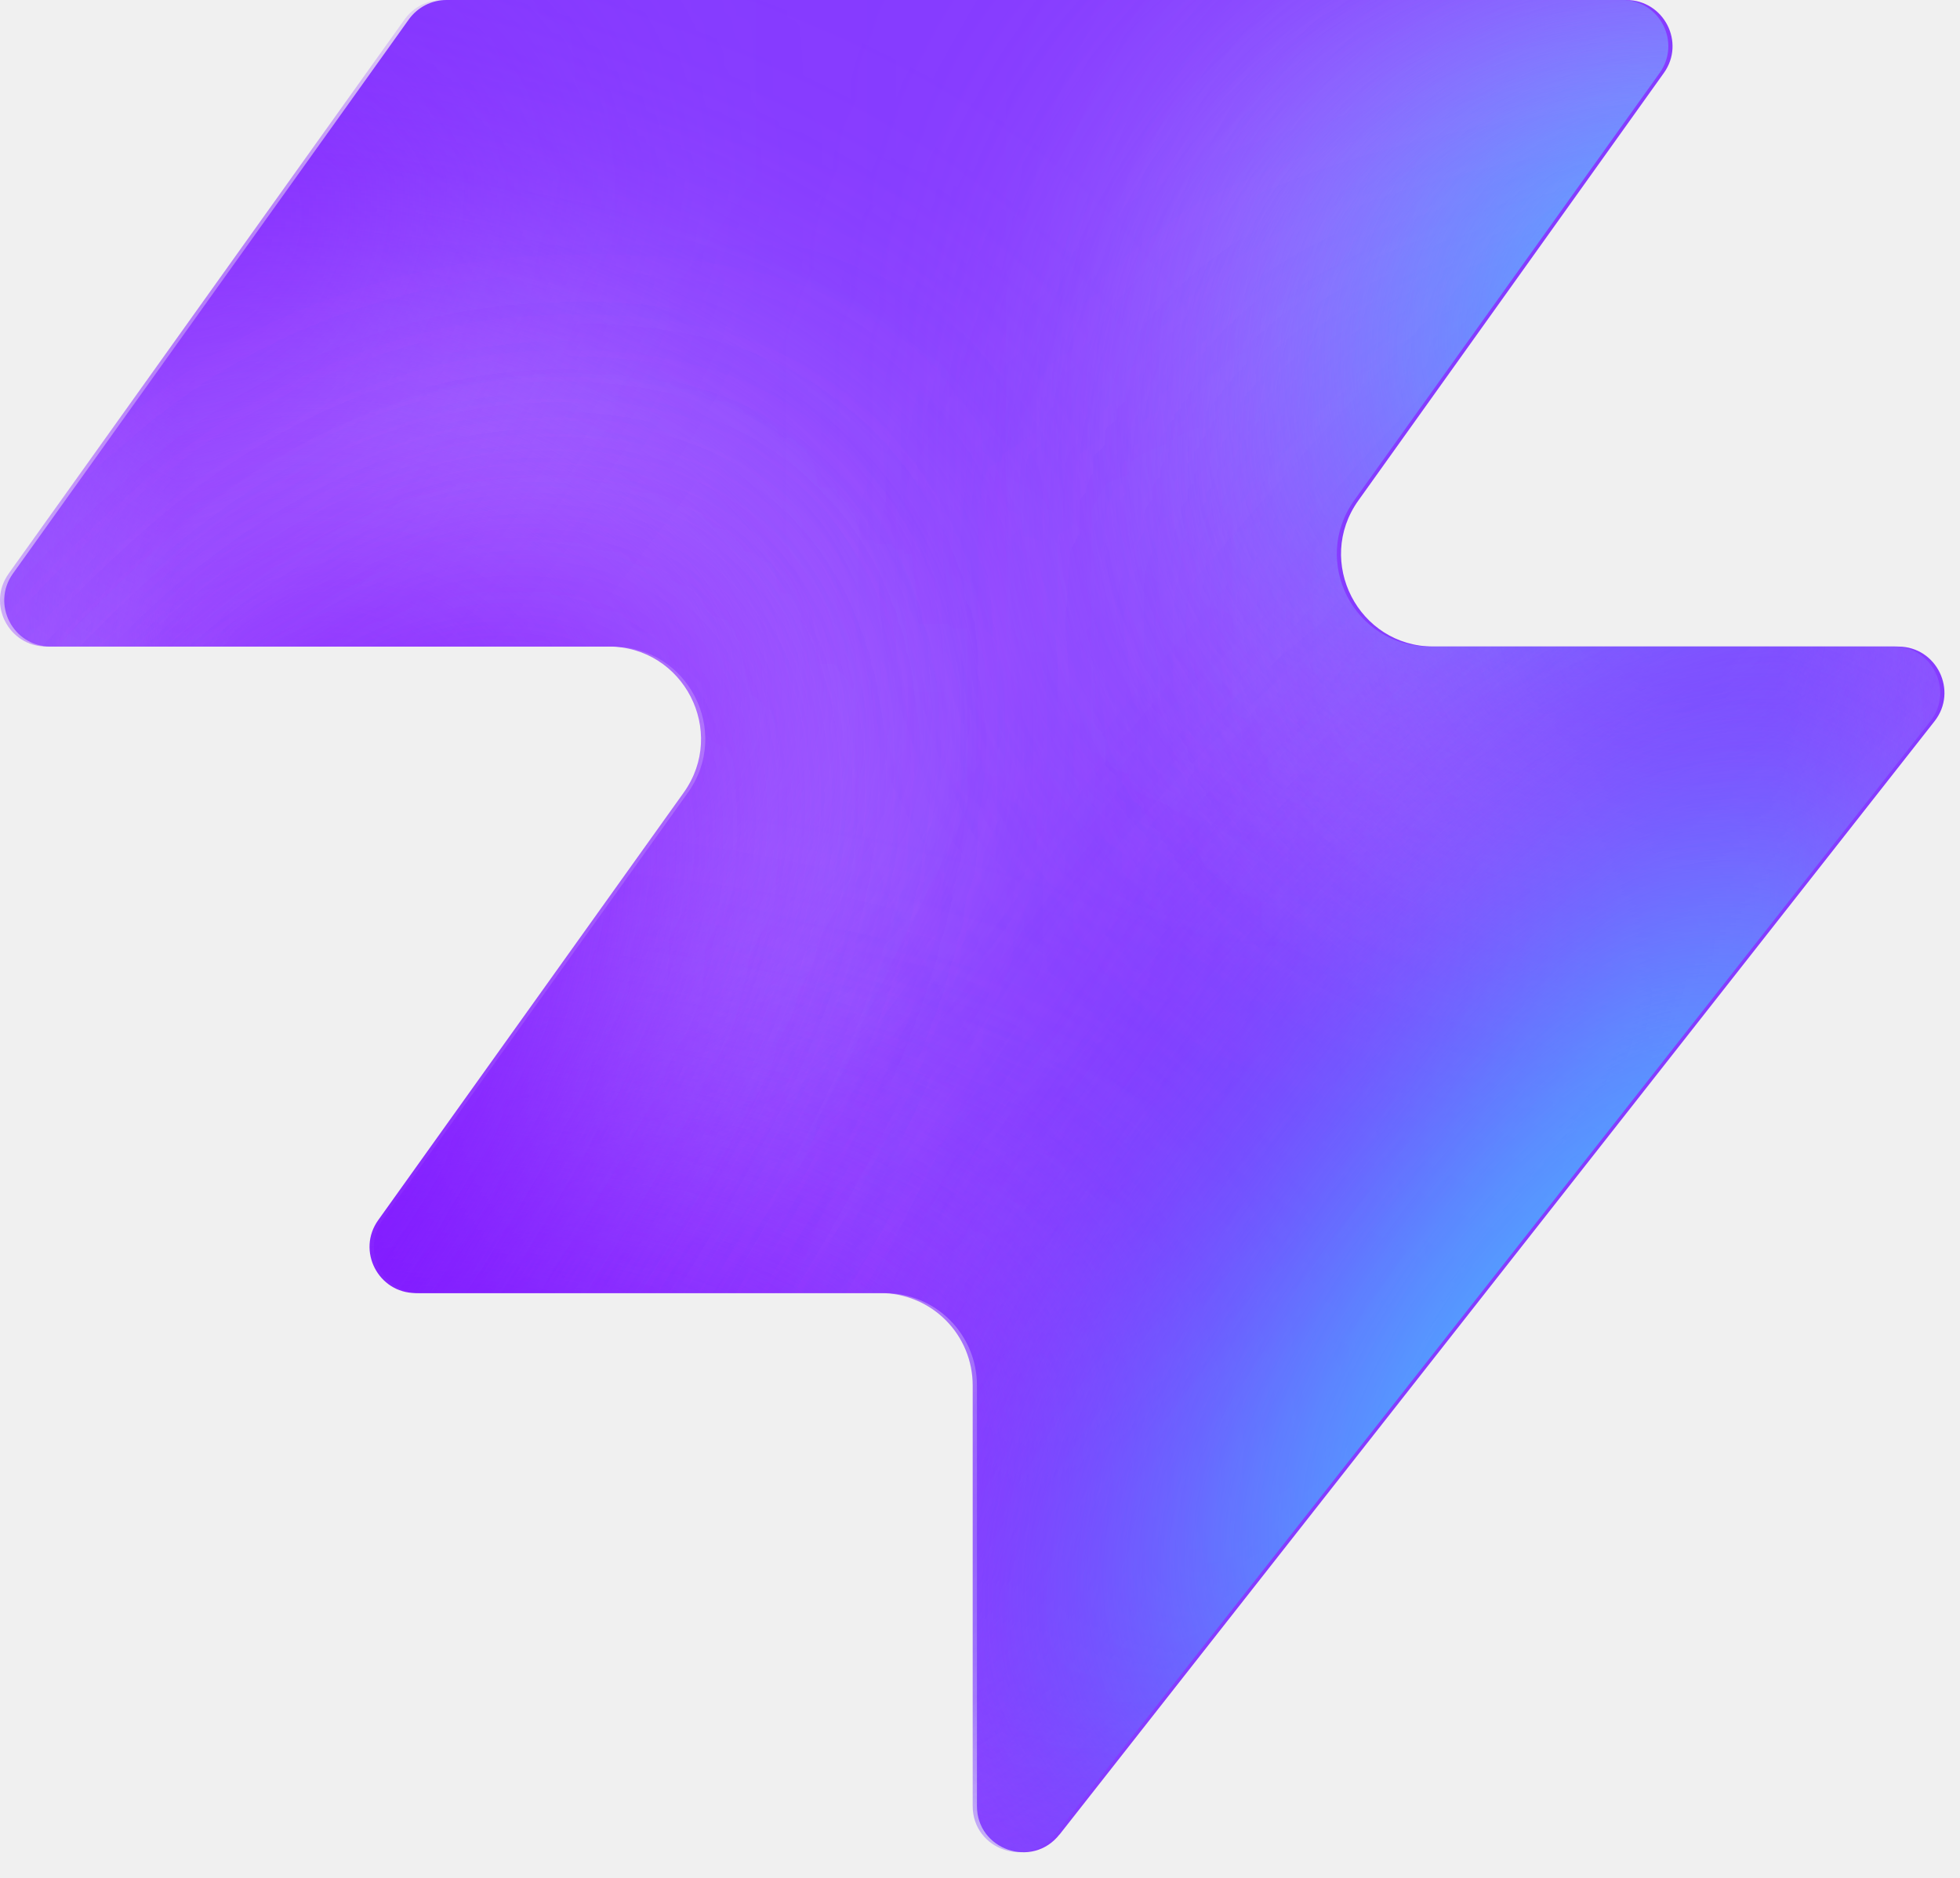
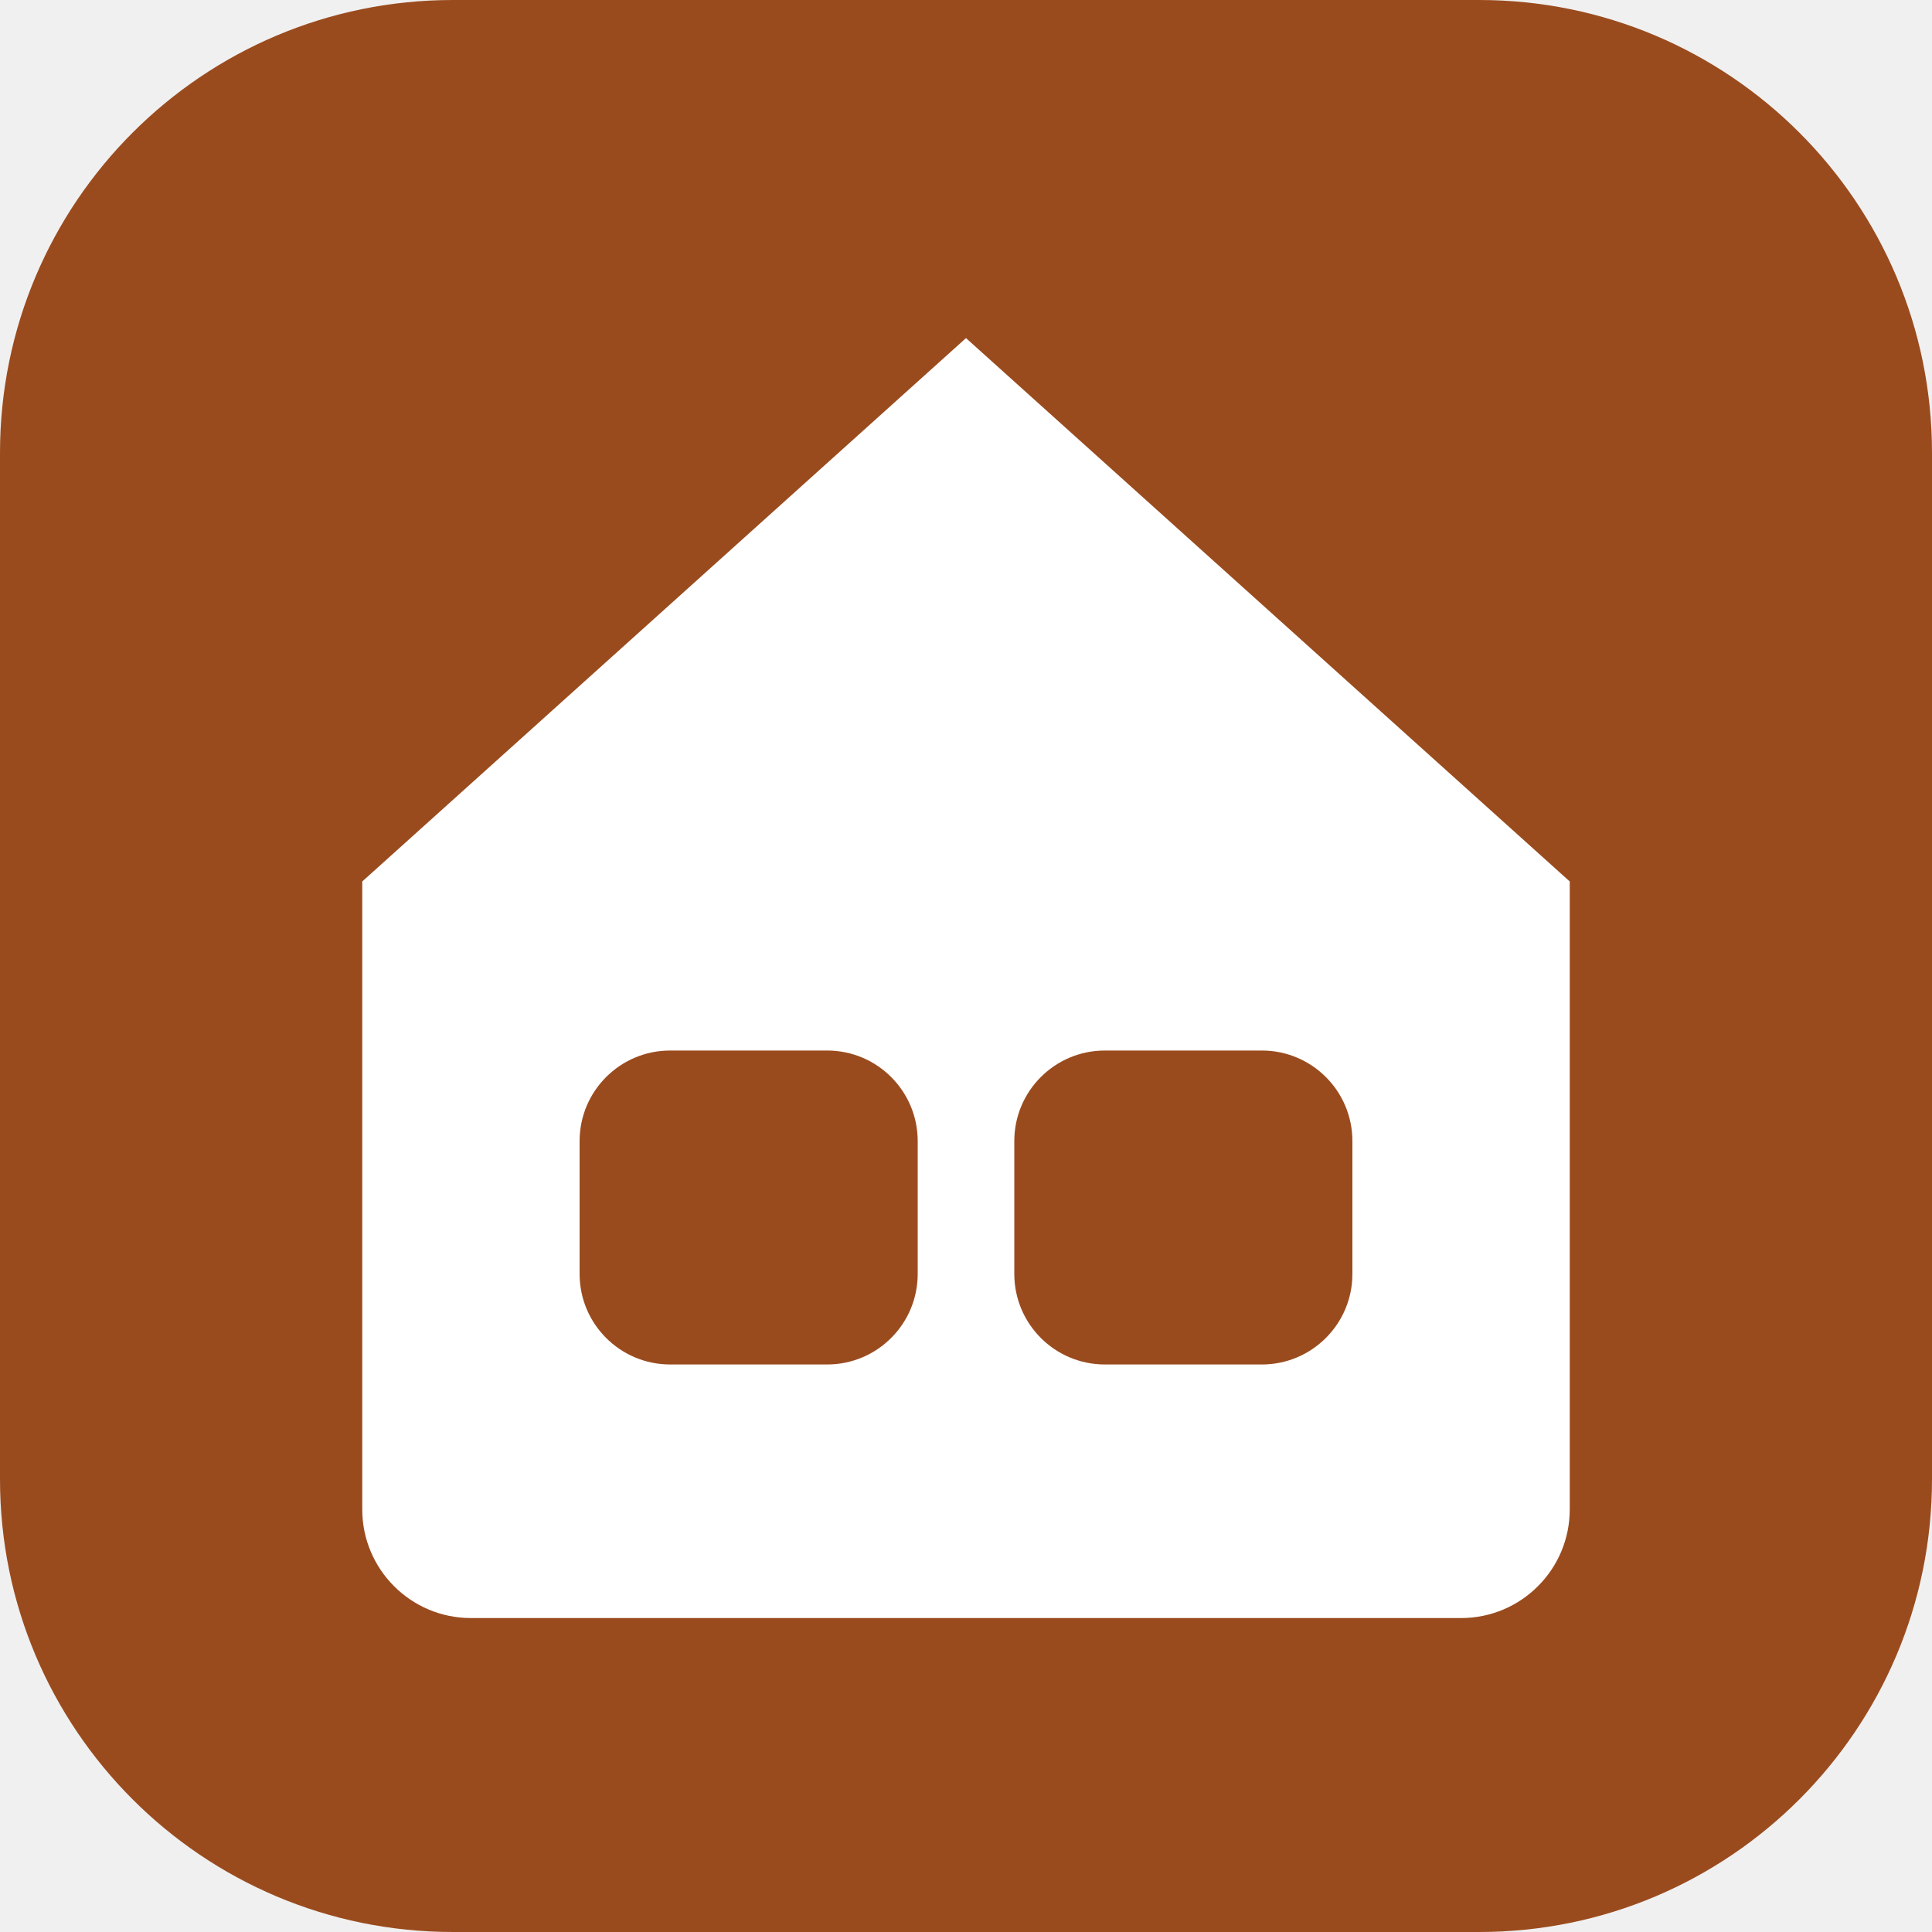
- <svg xmlns="http://www.w3.org/2000/svg" width="48" height="46" fill="none" viewBox="0 0 48 46">
-   <path fill="#863bff" d="M25.946 44.938c-.664.845-2.021.375-2.021-.698V33.937a2.26 2.26 0 0 0-2.262-2.262H10.287c-.92 0-1.456-1.04-.92-1.788l7.48-10.471c1.07-1.497 0-3.578-1.842-3.578H1.237c-.92 0-1.456-1.04-.92-1.788L10.013.474c.214-.297.556-.474.92-.474h28.894c.92 0 1.456 1.04.92 1.788l-7.48 10.471c-1.07 1.498 0 3.579 1.842 3.579h11.377c.943 0 1.473 1.088.89 1.83L25.947 44.94z" style="fill:#863bff;fill:color(display-p3 .525 .23 1);fill-opacity:1" />
-   <mask id="a" width="48" height="46" x="0" y="0" maskUnits="userSpaceOnUse" style="mask-type:alpha">
-     <path fill="#000" d="M25.842 44.938c-.664.844-2.021.375-2.021-.698V33.937a2.26 2.26 0 0 0-2.262-2.262H10.183c-.92 0-1.456-1.04-.92-1.788l7.48-10.471c1.07-1.498 0-3.579-1.842-3.579H1.133c-.92 0-1.456-1.04-.92-1.787L9.91.473c.214-.297.556-.474.92-.474h28.894c.92 0 1.456 1.04.92 1.788l-7.48 10.471c-1.07 1.498 0 3.578 1.842 3.578h11.377c.943 0 1.473 1.088.89 1.832L25.843 44.94z" style="fill:#000;fill-opacity:1" />
-   </mask>
-   <g mask="url(#a)">
-     <g filter="url(#b)">
-       <ellipse cx="5.508" cy="14.704" fill="#ede6ff" rx="5.508" ry="14.704" style="fill:#ede6ff;fill:color(display-p3 .927 .903 1);fill-opacity:1" transform="matrix(.00324 1 1 -.00324 -4.47 31.516)" />
-     </g>
-     <g filter="url(#c)">
-       <ellipse cx="10.399" cy="29.851" fill="#ede6ff" rx="10.399" ry="29.851" style="fill:#ede6ff;fill:color(display-p3 .927 .903 1);fill-opacity:1" transform="matrix(.00324 1 1 -.00324 -39.328 7.883)" />
-     </g>
-     <g filter="url(#d)">
-       <ellipse cx="5.508" cy="30.487" fill="#7e14ff" rx="5.508" ry="30.487" style="fill:#7e14ff;fill:color(display-p3 .492 .077 1);fill-opacity:1" transform="rotate(89.814 -25.913 -14.639)scale(1 -1)" />
-     </g>
-     <g filter="url(#e)">
-       <ellipse cx="5.508" cy="30.599" fill="#7e14ff" rx="5.508" ry="30.599" style="fill:#7e14ff;fill:color(display-p3 .492 .077 1);fill-opacity:1" transform="rotate(89.814 -32.644 -3.334)scale(1 -1)" />
-     </g>
-     <g filter="url(#f)">
-       <ellipse cx="5.508" cy="30.599" fill="#7e14ff" rx="5.508" ry="30.599" style="fill:#7e14ff;fill:color(display-p3 .492 .077 1);fill-opacity:1" transform="matrix(.00324 1 1 -.00324 -34.34 30.47)" />
-     </g>
-     <g filter="url(#g)">
-       <ellipse cx="14.072" cy="22.078" fill="#ede6ff" rx="14.072" ry="22.078" style="fill:#ede6ff;fill:color(display-p3 .927 .903 1);fill-opacity:1" transform="rotate(93.35 24.506 48.493)scale(-1 1)" />
-     </g>
-     <g filter="url(#h)">
-       <ellipse cx="3.47" cy="21.501" fill="#7e14ff" rx="3.47" ry="21.501" style="fill:#7e14ff;fill:color(display-p3 .492 .077 1);fill-opacity:1" transform="rotate(89.009 28.708 47.59)scale(-1 1)" />
-     </g>
-     <g filter="url(#i)">
-       <ellipse cx="3.47" cy="21.501" fill="#7e14ff" rx="3.47" ry="21.501" style="fill:#7e14ff;fill:color(display-p3 .492 .077 1);fill-opacity:1" transform="rotate(89.009 28.708 47.59)scale(-1 1)" />
-     </g>
-     <g filter="url(#j)">
-       <ellipse cx=".387" cy="8.972" fill="#7e14ff" rx="4.407" ry="29.108" style="fill:#7e14ff;fill:color(display-p3 .492 .077 1);fill-opacity:1" transform="rotate(39.51 .387 8.972)" />
-     </g>
-     <g filter="url(#k)">
-       <ellipse cx="47.523" cy="-6.092" fill="#7e14ff" rx="4.407" ry="29.108" style="fill:#7e14ff;fill:color(display-p3 .492 .077 1);fill-opacity:1" transform="rotate(37.892 47.523 -6.092)" />
-     </g>
-     <g filter="url(#l)">
-       <ellipse cx="41.412" cy="6.333" fill="#47bfff" rx="5.971" ry="9.665" style="fill:#47bfff;fill:color(display-p3 .28 .748 1);fill-opacity:1" transform="rotate(37.892 41.412 6.333)" />
-     </g>
-     <g filter="url(#m)">
-       <ellipse cx="-1.879" cy="38.332" fill="#7e14ff" rx="4.407" ry="29.108" style="fill:#7e14ff;fill:color(display-p3 .492 .077 1);fill-opacity:1" transform="rotate(37.892 -1.88 38.332)" />
-     </g>
-     <g filter="url(#n)">
-       <ellipse cx="-1.879" cy="38.332" fill="#7e14ff" rx="4.407" ry="29.108" style="fill:#7e14ff;fill:color(display-p3 .492 .077 1);fill-opacity:1" transform="rotate(37.892 -1.88 38.332)" />
-     </g>
-     <g filter="url(#o)">
-       <ellipse cx="35.651" cy="29.907" fill="#7e14ff" rx="4.407" ry="29.108" style="fill:#7e14ff;fill:color(display-p3 .492 .077 1);fill-opacity:1" transform="rotate(37.892 35.651 29.907)" />
-     </g>
-     <g filter="url(#p)">
-       <ellipse cx="38.418" cy="32.4" fill="#47bfff" rx="5.971" ry="15.297" style="fill:#47bfff;fill:color(display-p3 .28 .748 1);fill-opacity:1" transform="rotate(37.892 38.418 32.4)" />
-     </g>
+ <svg xmlns="http://www.w3.org/2000/svg" viewBox="0 0 32 32" width="32" height="32" role="img" aria-label="KitManager">
+   <rect width="32" height="32" rx="7.5" fill="#9a4b1e" />
+   <path d="M6 14.6 16 5.6l10 9V25a1.8 1.8 0 0 1-1.8 1.8H7.8A1.8 1.8 0 0 1 6 25z" fill="#fff" />
+   <g fill="#9a4b1e">
+     <rect x="9.6" y="17.4" width="5.6" height="5.2" rx="1.5" />
+     <rect x="16.8" y="17.4" width="5.6" height="5.2" rx="1.5" />
  </g>
-   <defs>
-     <filter id="b" width="60.045" height="41.654" x="-19.77" y="16.149" color-interpolation-filters="sRGB" filterUnits="userSpaceOnUse">
-       <feFlood flood-opacity="0" result="BackgroundImageFix" />
-       <feBlend in="SourceGraphic" in2="BackgroundImageFix" result="shape" />
-       <feGaussianBlur result="effect1_foregroundBlur_2002_17158" stdDeviation="7.659" />
-     </filter>
-     <filter id="c" width="90.34" height="51.437" x="-54.613" y="-7.533" color-interpolation-filters="sRGB" filterUnits="userSpaceOnUse">
-       <feFlood flood-opacity="0" result="BackgroundImageFix" />
-       <feBlend in="SourceGraphic" in2="BackgroundImageFix" result="shape" />
-       <feGaussianBlur result="effect1_foregroundBlur_2002_17158" stdDeviation="7.659" />
-     </filter>
-     <filter id="d" width="79.355" height="29.4" x="-49.64" y="2.03" color-interpolation-filters="sRGB" filterUnits="userSpaceOnUse">
-       <feFlood flood-opacity="0" result="BackgroundImageFix" />
-       <feBlend in="SourceGraphic" in2="BackgroundImageFix" result="shape" />
-       <feGaussianBlur result="effect1_foregroundBlur_2002_17158" stdDeviation="4.596" />
-     </filter>
-     <filter id="e" width="79.579" height="29.4" x="-45.045" y="20.029" color-interpolation-filters="sRGB" filterUnits="userSpaceOnUse">
-       <feFlood flood-opacity="0" result="BackgroundImageFix" />
-       <feBlend in="SourceGraphic" in2="BackgroundImageFix" result="shape" />
-       <feGaussianBlur result="effect1_foregroundBlur_2002_17158" stdDeviation="4.596" />
-     </filter>
-     <filter id="f" width="79.579" height="29.4" x="-43.513" y="21.178" color-interpolation-filters="sRGB" filterUnits="userSpaceOnUse">
-       <feFlood flood-opacity="0" result="BackgroundImageFix" />
-       <feBlend in="SourceGraphic" in2="BackgroundImageFix" result="shape" />
-       <feGaussianBlur result="effect1_foregroundBlur_2002_17158" stdDeviation="4.596" />
-     </filter>
-     <filter id="g" width="74.749" height="58.852" x="15.756" y="-17.901" color-interpolation-filters="sRGB" filterUnits="userSpaceOnUse">
-       <feFlood flood-opacity="0" result="BackgroundImageFix" />
-       <feBlend in="SourceGraphic" in2="BackgroundImageFix" result="shape" />
-       <feGaussianBlur result="effect1_foregroundBlur_2002_17158" stdDeviation="7.659" />
-     </filter>
-     <filter id="h" width="61.377" height="25.362" x="23.548" y="2.284" color-interpolation-filters="sRGB" filterUnits="userSpaceOnUse">
-       <feFlood flood-opacity="0" result="BackgroundImageFix" />
-       <feBlend in="SourceGraphic" in2="BackgroundImageFix" result="shape" />
-       <feGaussianBlur result="effect1_foregroundBlur_2002_17158" stdDeviation="4.596" />
-     </filter>
-     <filter id="i" width="61.377" height="25.362" x="23.548" y="2.284" color-interpolation-filters="sRGB" filterUnits="userSpaceOnUse">
-       <feFlood flood-opacity="0" result="BackgroundImageFix" />
-       <feBlend in="SourceGraphic" in2="BackgroundImageFix" result="shape" />
-       <feGaussianBlur result="effect1_foregroundBlur_2002_17158" stdDeviation="4.596" />
-     </filter>
-     <filter id="j" width="56.045" height="63.649" x="-27.636" y="-22.853" color-interpolation-filters="sRGB" filterUnits="userSpaceOnUse">
-       <feFlood flood-opacity="0" result="BackgroundImageFix" />
-       <feBlend in="SourceGraphic" in2="BackgroundImageFix" result="shape" />
-       <feGaussianBlur result="effect1_foregroundBlur_2002_17158" stdDeviation="4.596" />
-     </filter>
-     <filter id="k" width="54.814" height="64.646" x="20.116" y="-38.415" color-interpolation-filters="sRGB" filterUnits="userSpaceOnUse">
-       <feFlood flood-opacity="0" result="BackgroundImageFix" />
-       <feBlend in="SourceGraphic" in2="BackgroundImageFix" result="shape" />
-       <feGaussianBlur result="effect1_foregroundBlur_2002_17158" stdDeviation="4.596" />
-     </filter>
-     <filter id="l" width="33.541" height="35.313" x="24.641" y="-11.323" color-interpolation-filters="sRGB" filterUnits="userSpaceOnUse">
-       <feFlood flood-opacity="0" result="BackgroundImageFix" />
-       <feBlend in="SourceGraphic" in2="BackgroundImageFix" result="shape" />
-       <feGaussianBlur result="effect1_foregroundBlur_2002_17158" stdDeviation="4.596" />
-     </filter>
-     <filter id="m" width="54.814" height="64.646" x="-29.286" y="6.009" color-interpolation-filters="sRGB" filterUnits="userSpaceOnUse">
-       <feFlood flood-opacity="0" result="BackgroundImageFix" />
-       <feBlend in="SourceGraphic" in2="BackgroundImageFix" result="shape" />
-       <feGaussianBlur result="effect1_foregroundBlur_2002_17158" stdDeviation="4.596" />
-     </filter>
-     <filter id="n" width="54.814" height="64.646" x="-29.286" y="6.009" color-interpolation-filters="sRGB" filterUnits="userSpaceOnUse">
-       <feFlood flood-opacity="0" result="BackgroundImageFix" />
-       <feBlend in="SourceGraphic" in2="BackgroundImageFix" result="shape" />
-       <feGaussianBlur result="effect1_foregroundBlur_2002_17158" stdDeviation="4.596" />
-     </filter>
-     <filter id="o" width="54.814" height="64.646" x="8.244" y="-2.416" color-interpolation-filters="sRGB" filterUnits="userSpaceOnUse">
-       <feFlood flood-opacity="0" result="BackgroundImageFix" />
-       <feBlend in="SourceGraphic" in2="BackgroundImageFix" result="shape" />
-       <feGaussianBlur result="effect1_foregroundBlur_2002_17158" stdDeviation="4.596" />
-     </filter>
-     <filter id="p" width="39.409" height="43.623" x="18.713" y="10.588" color-interpolation-filters="sRGB" filterUnits="userSpaceOnUse">
-       <feFlood flood-opacity="0" result="BackgroundImageFix" />
-       <feBlend in="SourceGraphic" in2="BackgroundImageFix" result="shape" />
-       <feGaussianBlur result="effect1_foregroundBlur_2002_17158" stdDeviation="4.596" />
-     </filter>
-   </defs>
</svg>
